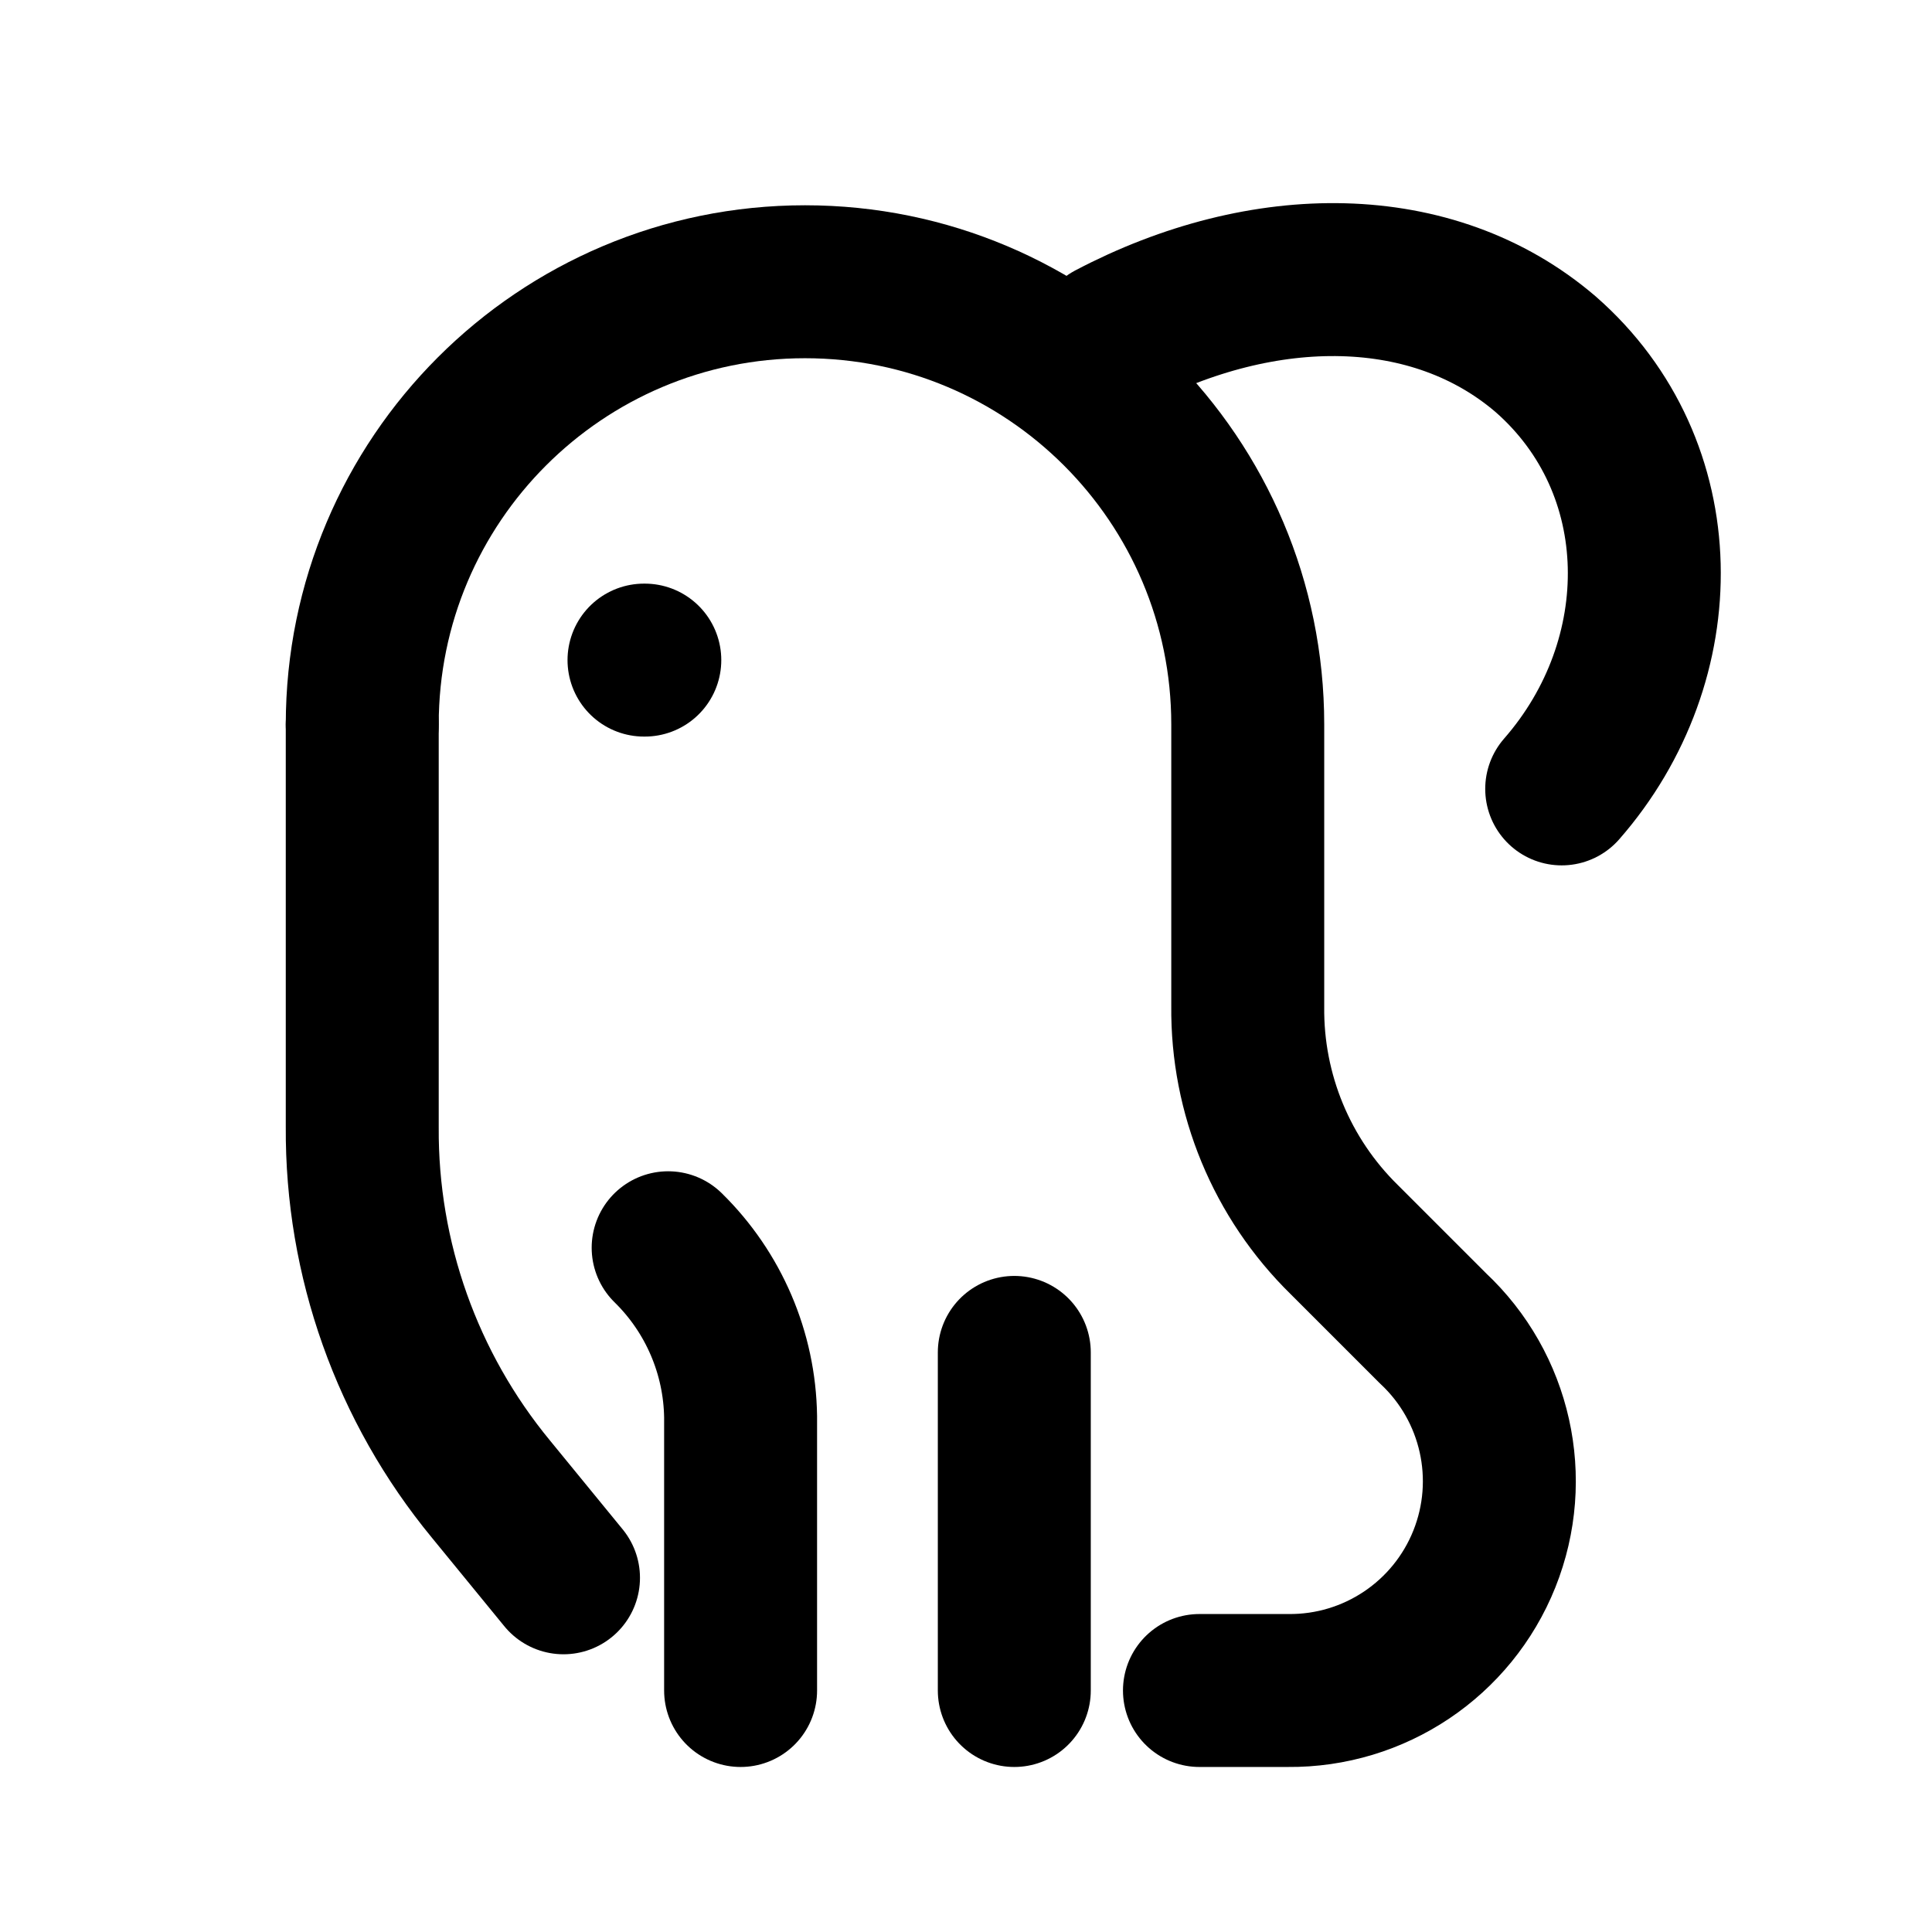
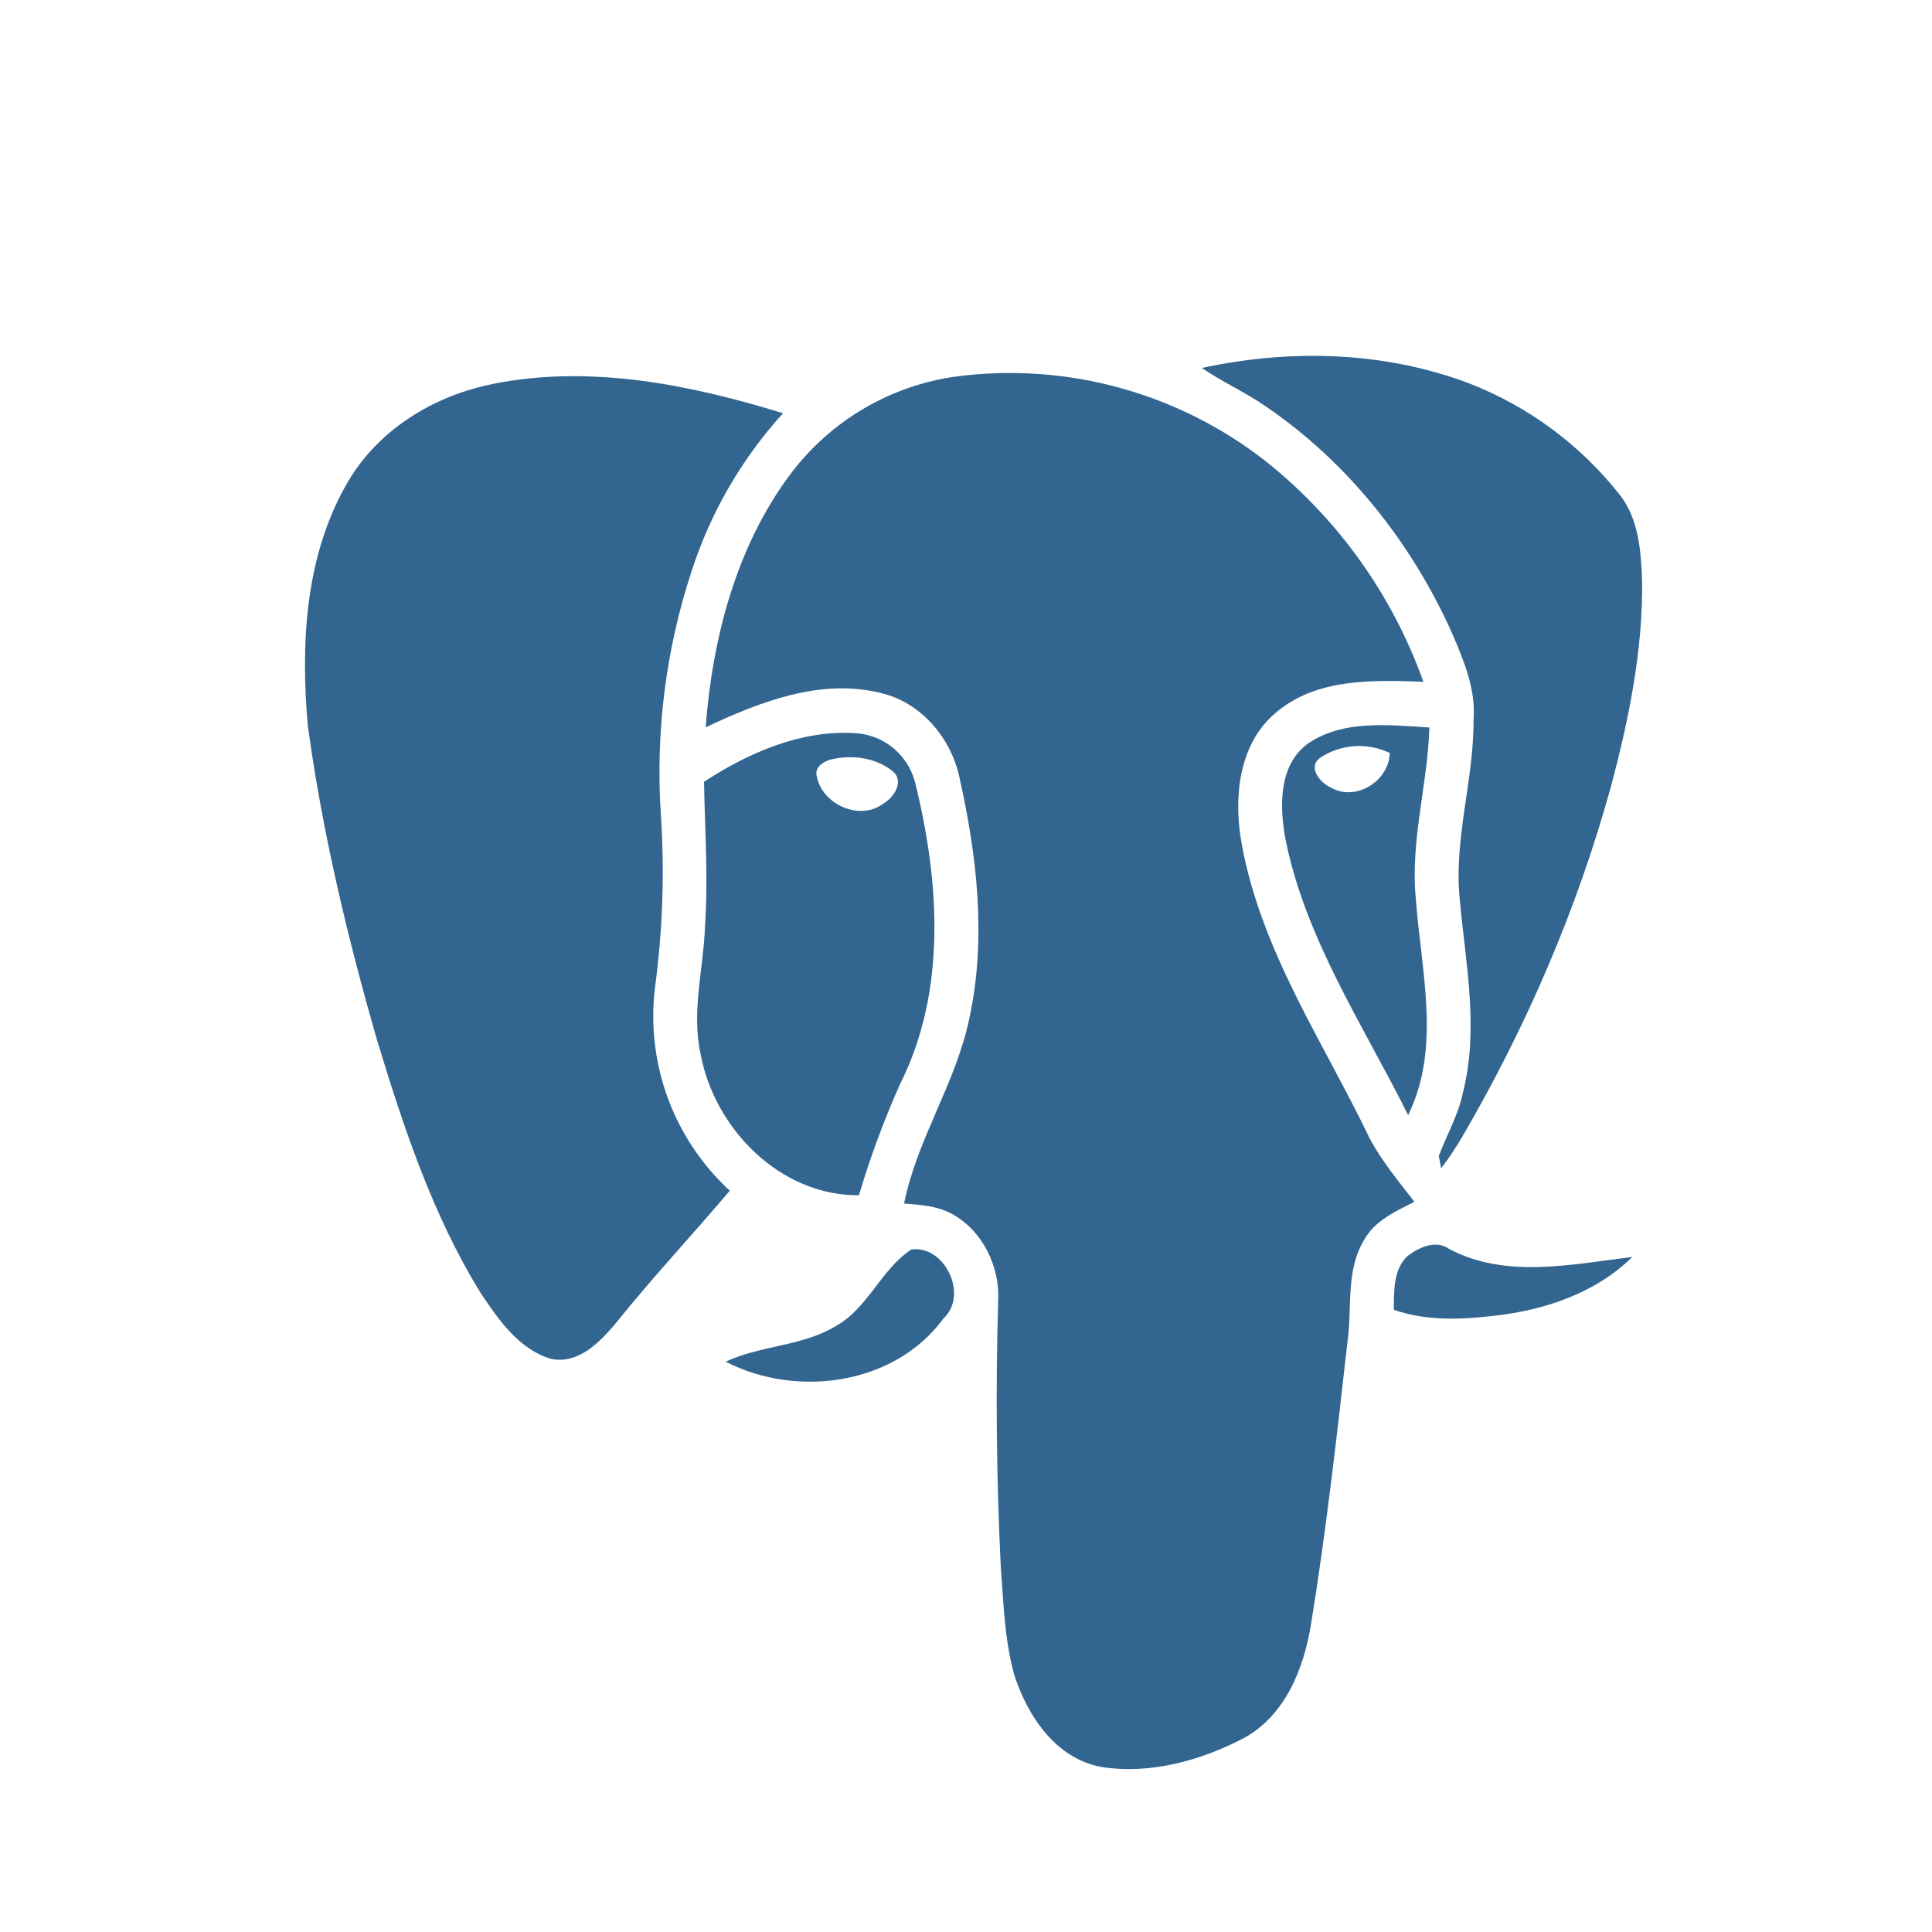
- <svg xmlns="http://www.w3.org/2000/svg" width="24" height="24" viewBox="0 0 24 24" fill="none" stroke="currentColor" stroke-width="1.9" stroke-linecap="round" stroke-linejoin="round">
-   <path d="M4.5 9a5.5 5.5 0 0 1 11 0v3.5a4 4 0 0 0 1.2 2.9l1.1 1.1a2.6 2.6 0 0 1-1.8 4.5h-1.1" />
-   <path d="M4.5 9v5a7 7 0 0 0 1.6 4.5l.9 1.1" />
-   <path d="M9.2 21v-3.4a3 3 0 0 0-.9-2.1" />
-   <path d="M12.6 21v-4.2" />
-   <path d="M8 8.2h.01" />
-   <path d="M13.8 4.2c1.9-1 4-1 5.4.2 1.6 1.4 1.6 3.8.2 5.4" />
+ <svg xmlns="http://www.w3.org/2000/svg" width="200" height="200" class="icon" viewBox="0 0 1024 1024">
+   <path fill="#326690" d="M637.03 195.02c46.746-10.137 96.82-8.857 141.824 8.244a188.6 188.6 0 0 1 79.719 59.085c9.881 12.595 11.161 29.44 11.776 44.902.512 36.813-6.861 73.216-16.23 108.544-17.92 65.536-45.057 128.359-79.156 186.829a170 170 0 0 1-11.11 16.589l-1.28-6.503c4.25-11.264 10.445-21.862 12.851-33.792 8.55-33.792 1.331-68.454-1.74-102.4-3.226-32.05 7.577-63.232 7.32-95.232 1.23-15.616-4.863-30.412-10.854-44.492-21.504-48.64-55.808-91.956-99.737-121.703-10.701-7.424-22.682-12.646-33.383-20.07" />
+   <path fill="#326690" d="M507.29 199.475a220.16 220.16 0 0 1 163.532 44.954 261.9 261.9 0 0 1 83.61 116.94c-26.675-.972-56.986-2.047-78.592 16.692-19.558 16.691-22.118 45.21-17.715 69.12 10.24 56.985 43.469 105.318 67.993 156.518 6.503 12.032 15.258 22.528 23.552 33.28-9.932 5.069-20.992 9.882-26.624 20.173-9.83 16.077-6.348 35.686-8.806 53.555-5.632 50.023-11.264 100.096-19.302 149.76-3.79 23.808-13.824 49.152-36.096 60.98-22.733 11.775-49.255 19.097-74.906 15.103-24.32-4.3-39.629-27.238-46.592-49.612-5.018-18.74-5.53-38.298-6.963-57.55a1793 1793 0 0 1-1.331-139.775c1.024-18.227-8.192-37.171-24.27-46.08-7.782-4.352-16.895-4.967-25.6-5.632 6.862-34.304 27.495-63.847 34.56-98.048 9.217-42.291 4.097-86.323-5.273-128.103-4.608-20.838-20.275-39.27-41.165-44.339-32.153-8.192-64.512 4.557-93.286 18.074 3.584-47.207 16.128-95.54 44.698-133.888a132.56 132.56 0 0 1 88.576-52.122" />
+   <path fill="#326690" d="M262.246 203.264c51.2-9.933 103.68.614 152.781 15.77a228.7 228.7 0 0 0-48.384 83.456 340.9 340.9 0 0 0-16.384 129.126c2.048 30.72.973 61.491-3.123 92.006a125.65 125.65 0 0 0 39.68 107.47c-19.866 23.5-40.96 45.926-60.211 69.99-8.55 10.137-19.968 22.17-34.509 19.148-16.947-4.966-27.75-20.582-37.171-34.662-25.549-41.267-40.96-87.86-55.04-134.144-15.77-54.784-29.082-110.438-36.762-167.014-3.789-43.008-1.433-89.19 20.378-127.488 16.333-29.082 46.745-47.565 78.745-53.607zm437.095 198.605c-6.298 5.222.512 12.953 5.837 15.462 13.107 7.731 30.976-3.072 31.436-18.227a37.53 37.53 0 0 0-37.273 2.765m-6.963-7.168c18.841-13.466 43.468-10.445 65.228-9.114-.921 30.413-10.24 60.263-7.168 90.931 2.714 37.888 13.568 78.592-4.096 114.535-23.705-47.667-54.374-93.184-65.024-146.279-3.072-16.896-3.788-38.297 11.06-50.022z" />
+   <path fill="#326690" d="M439.45 402.79c-3.584 1.332-7.424 3.79-6.656 8.192 2.56 15.207 22.681 24.423 35.328 15.002 5.58-3.174 11.417-11.93 5.017-17.203-9.216-7.527-22.528-9.011-33.69-5.99m-66.356 11.623c23.604-15.463 51.2-27.495 79.821-25.856a34.82 34.82 0 0 1 32.051 25.958c13.005 52.327 16.999 110.49-7.884 160-8.55 19.149-15.872 38.861-21.812 58.983-41.37.41-76.544-34.919-83.916-74.752-5.018-22.528 1.536-45.159 2.304-67.738 1.74-25.498-.052-51.098-.512-76.595zm372.941 251.29c6.144-4.609 14.848-8.756 21.965-3.79 30.106 16.026 65.126 8.193 97.178 4.301-19.61 19.252-46.695 28.263-73.37 31.181-17.664 2.1-35.994 2.765-53.043-3.174.102-9.728-.41-21.3 7.27-28.519m-303.36 37.324c17.306-9.42 24.167-30.157 40.346-40.755 17.561-2.56 30.464 23.91 17.152 36.403-26.01 35.584-77.978 42.394-115.559 23.04 18.535-8.704 40.192-8.038 58.061-18.688" />
</svg>
